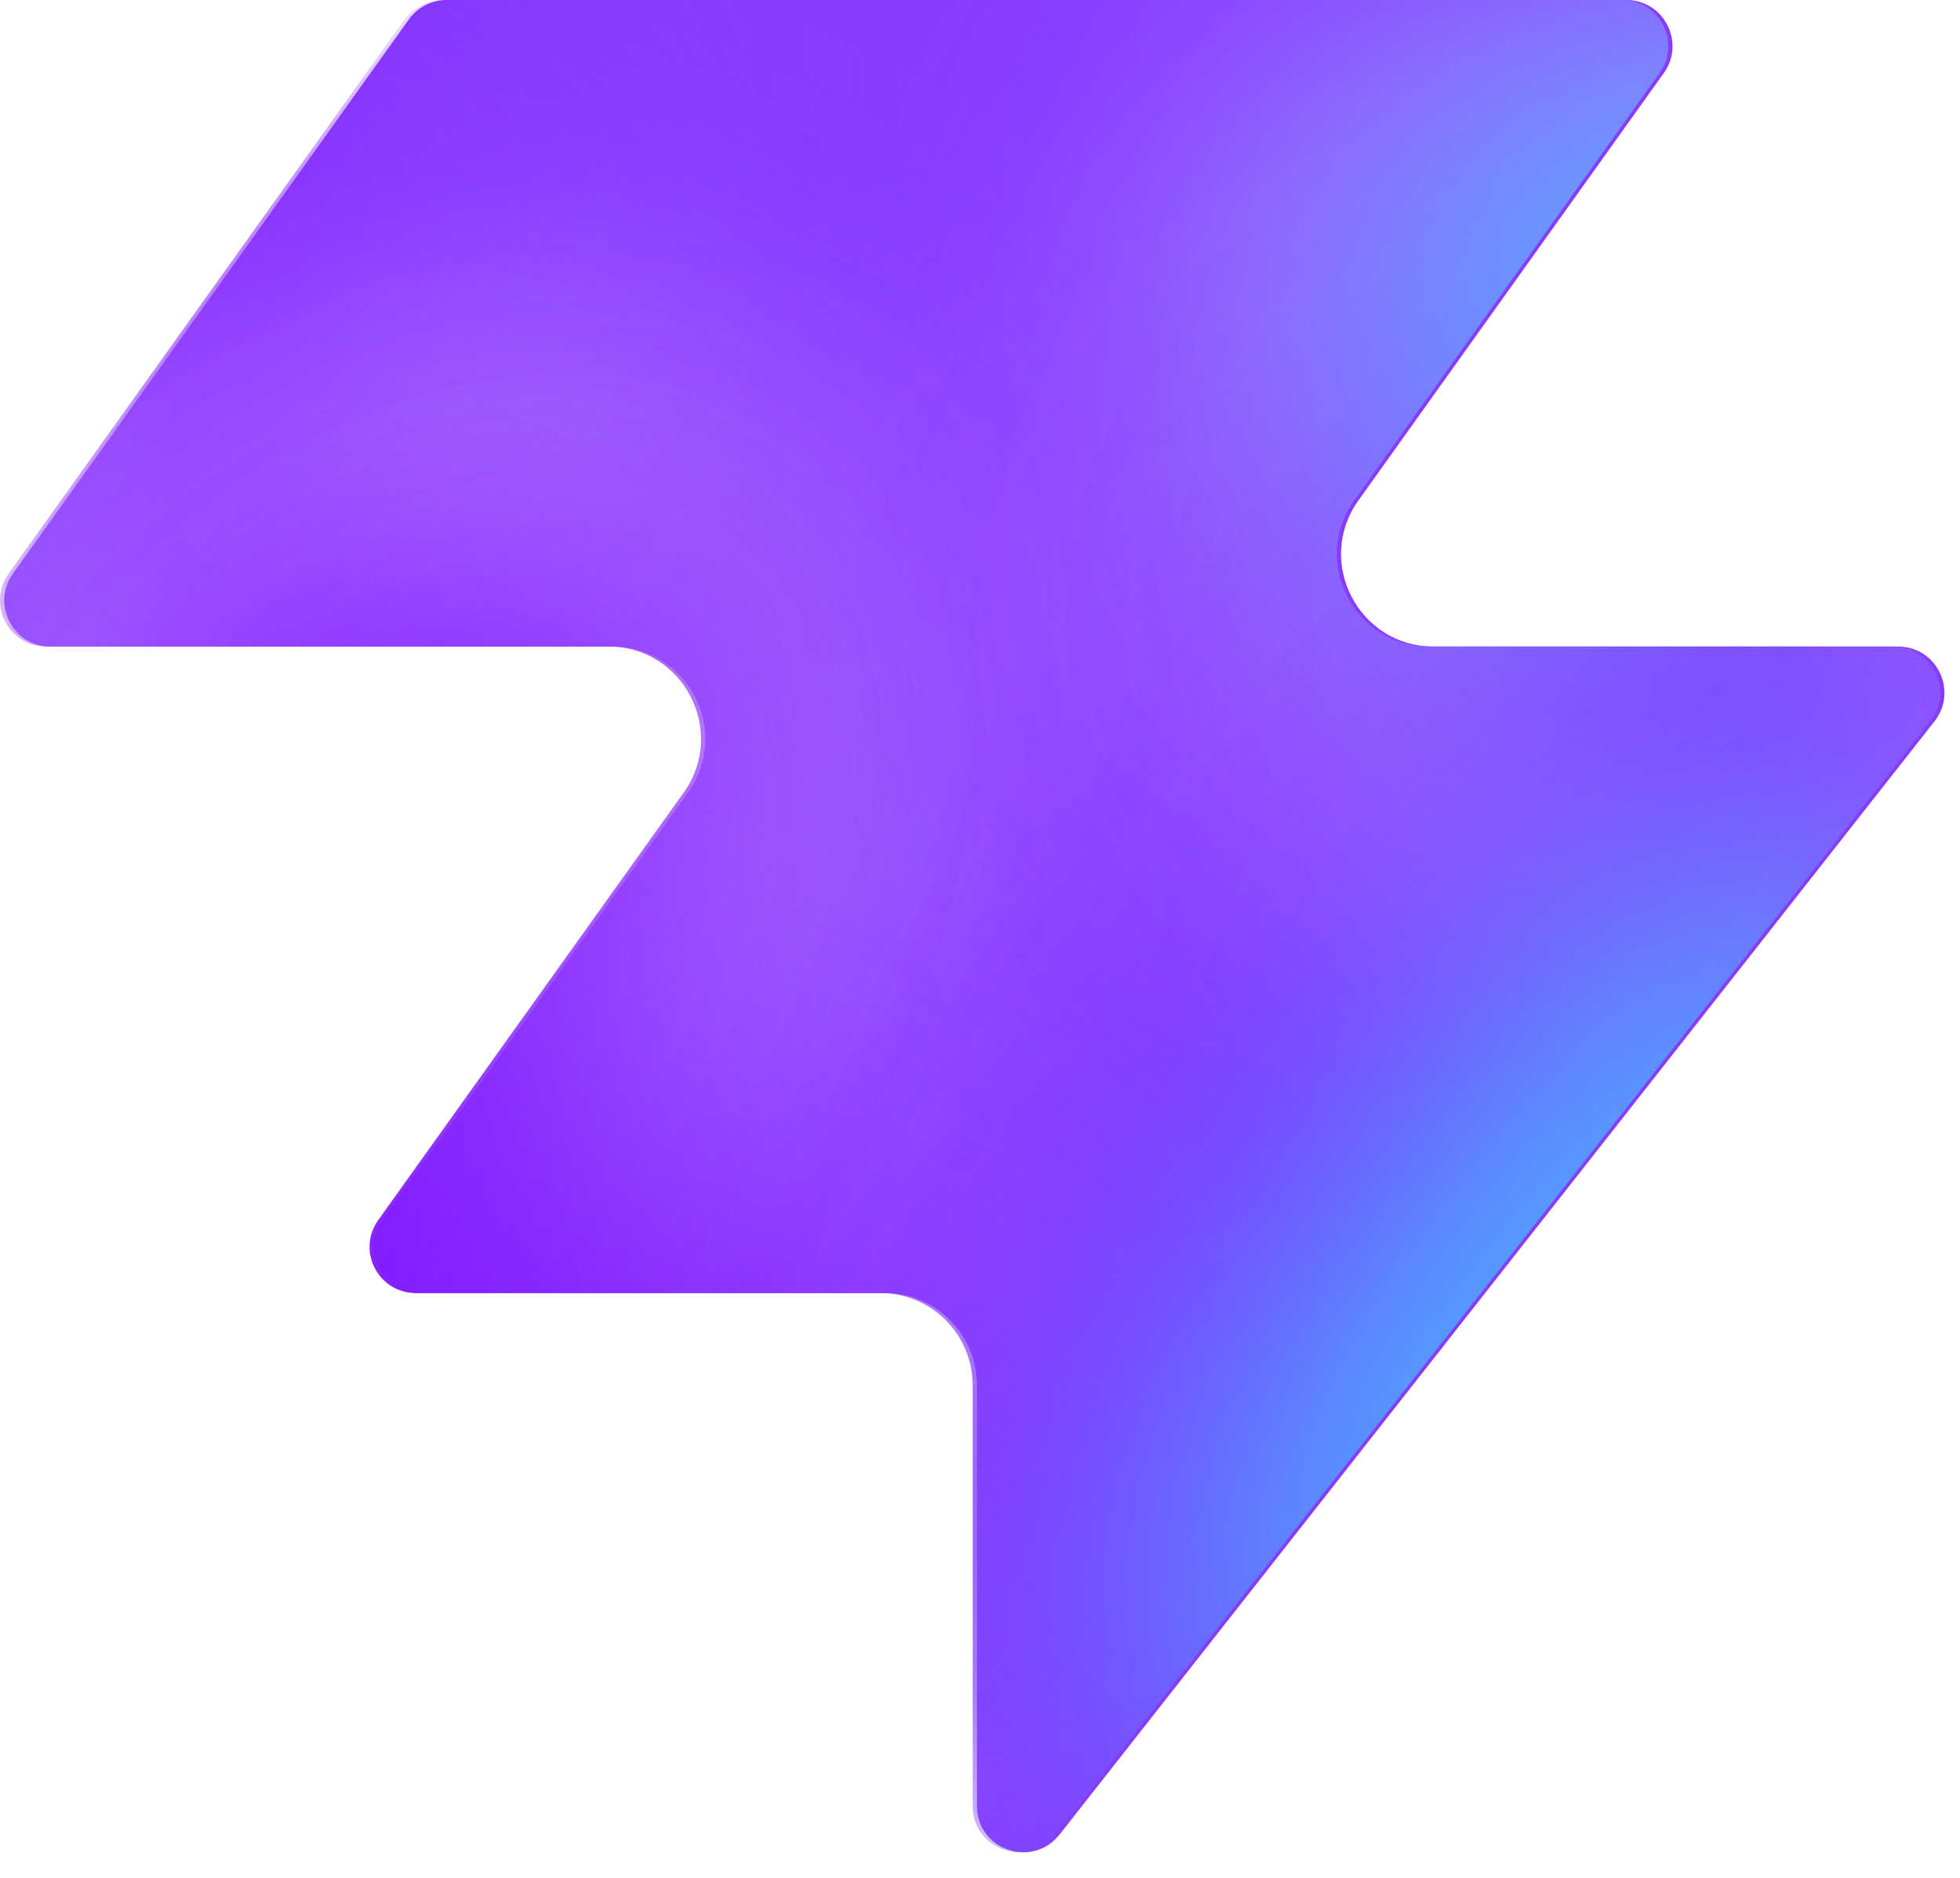
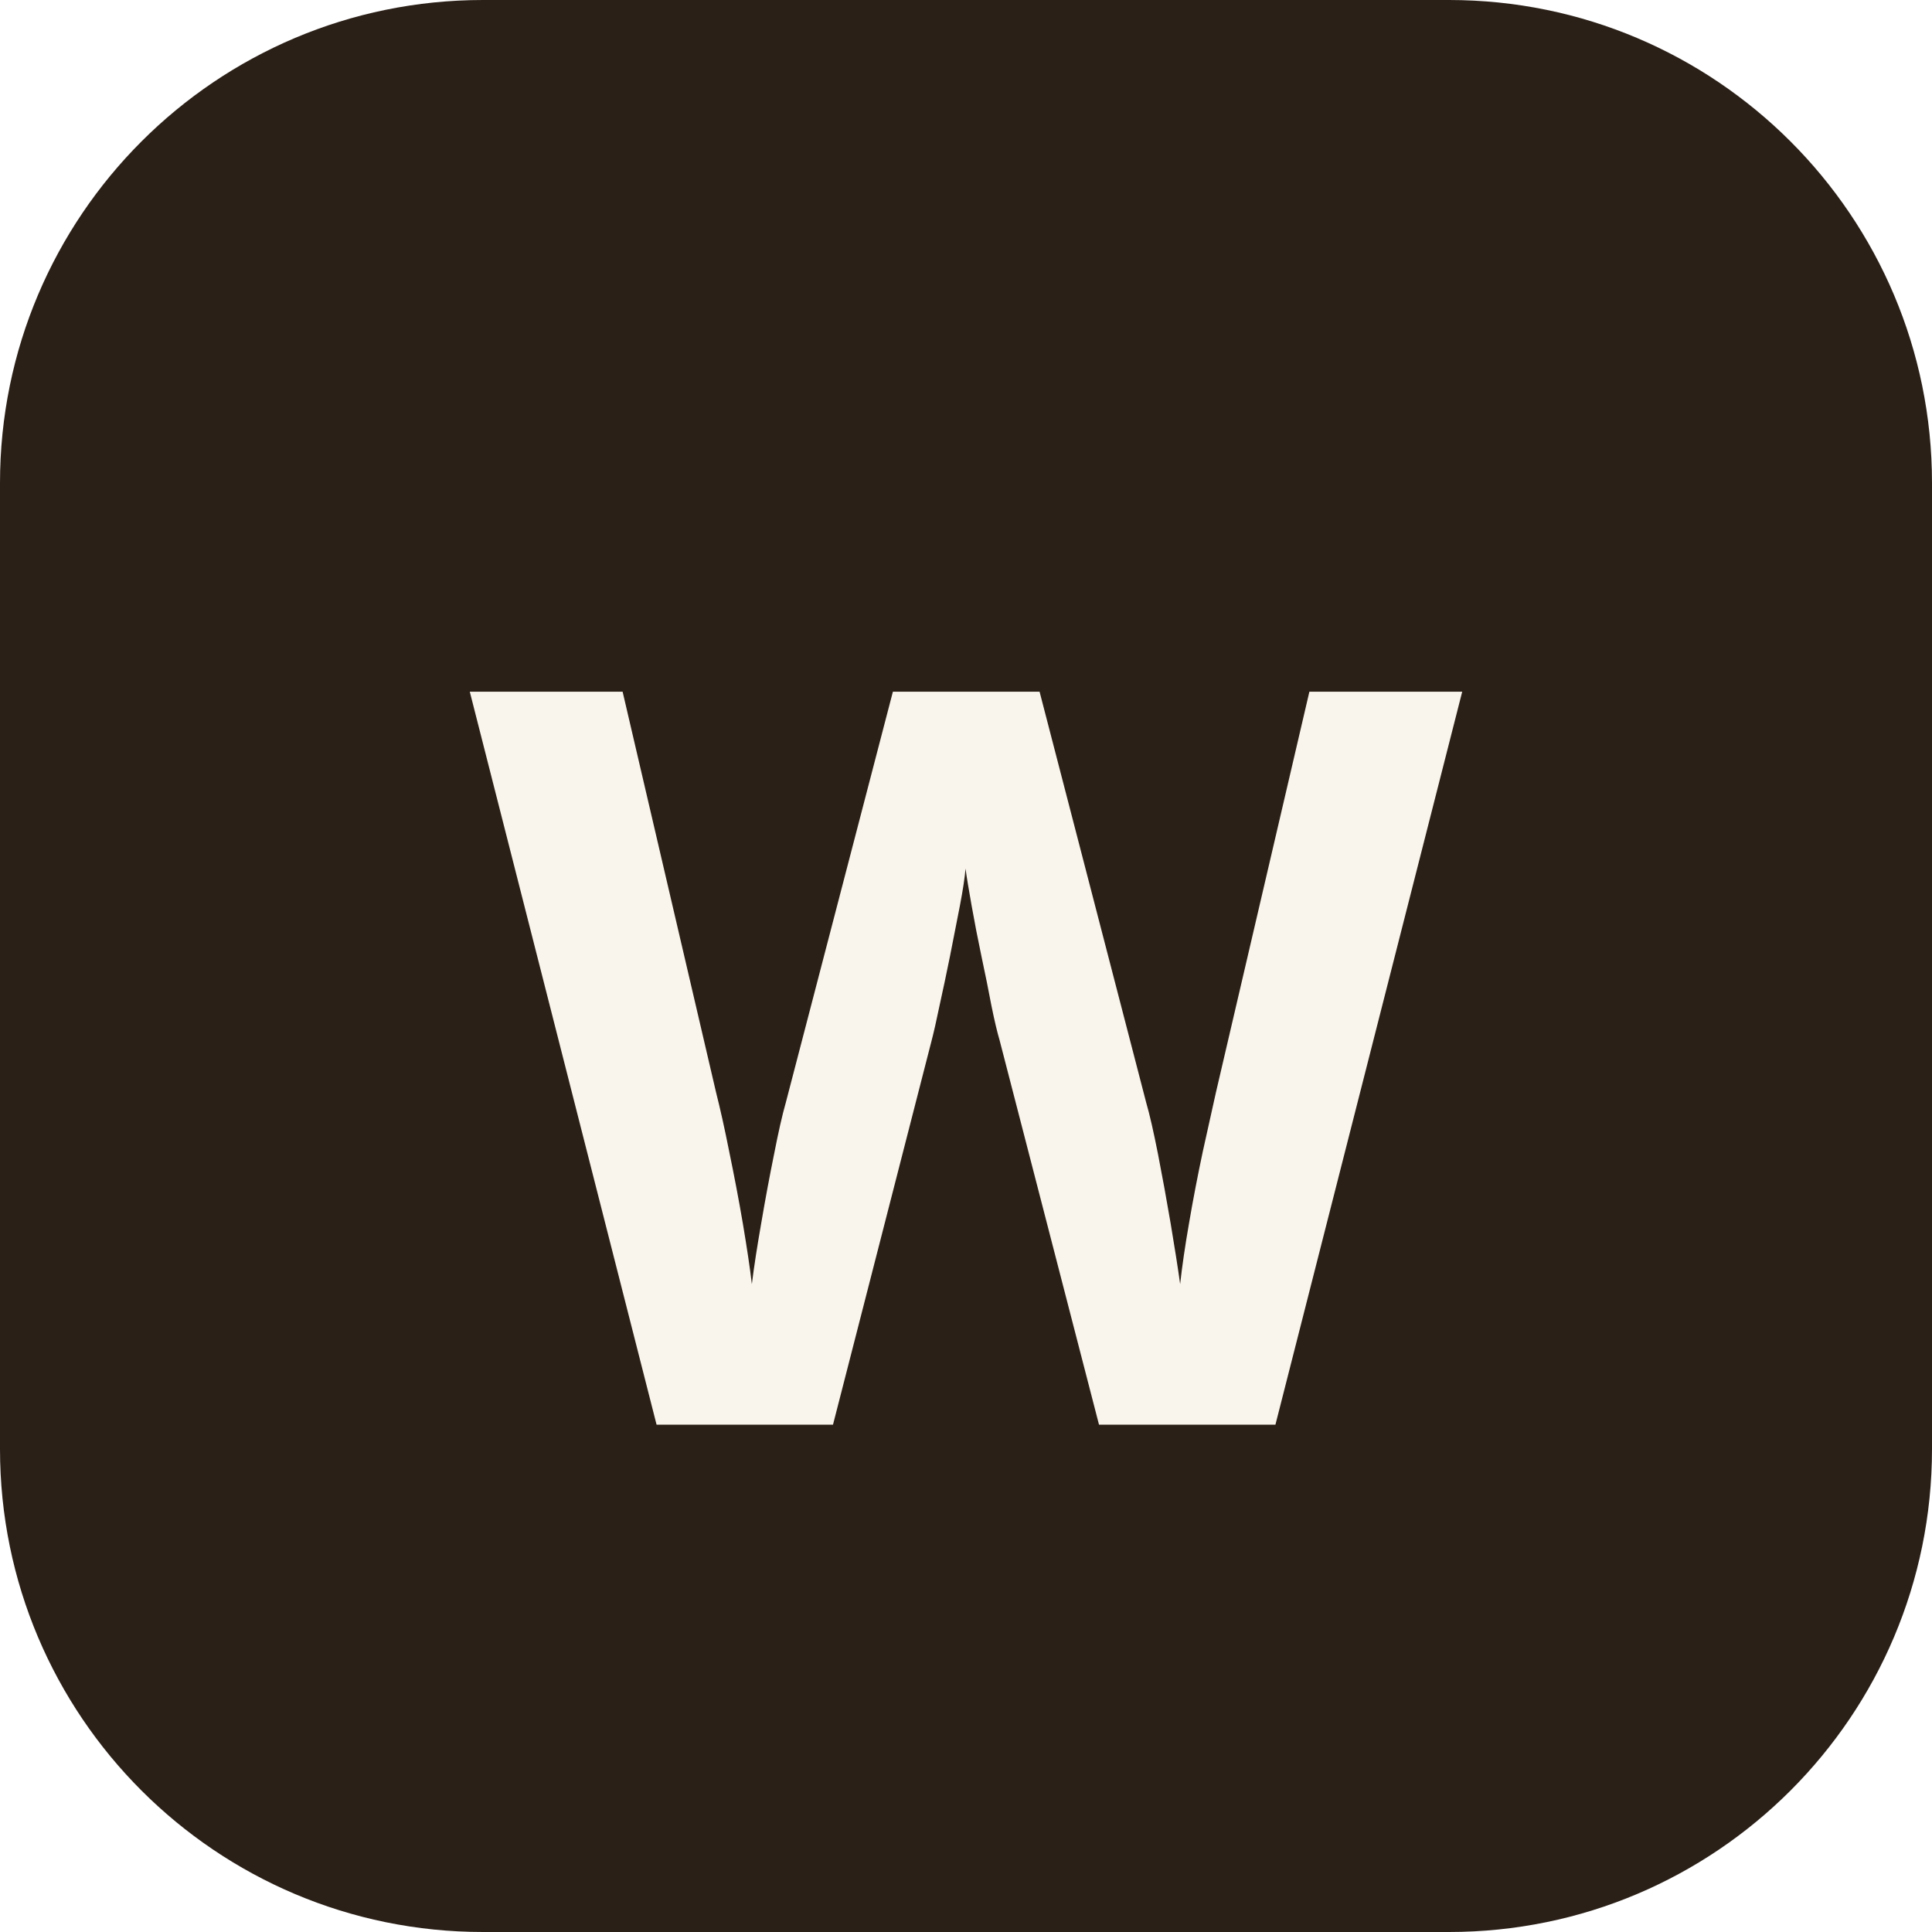
- <svg xmlns="http://www.w3.org/2000/svg" width="48" height="46" fill="none" viewBox="0 0 48 46">
-   <path fill="#863bff" d="M25.946 44.938c-.664.845-2.021.375-2.021-.698V33.937a2.26 2.26 0 0 0-2.262-2.262H10.287c-.92 0-1.456-1.04-.92-1.788l7.48-10.471c1.07-1.497 0-3.578-1.842-3.578H1.237c-.92 0-1.456-1.04-.92-1.788L10.013.474c.214-.297.556-.474.92-.474h28.894c.92 0 1.456 1.04.92 1.788l-7.48 10.471c-1.07 1.498 0 3.579 1.842 3.579h11.377c.943 0 1.473 1.088.89 1.83L25.947 44.94z" style="fill:#863bff;fill:color(display-p3 .525 .23 1);fill-opacity:1" />
-   <mask id="a" width="48" height="46" x="0" y="0" maskUnits="userSpaceOnUse" style="mask-type:alpha">
-     <path fill="#000" d="M25.842 44.938c-.664.844-2.021.375-2.021-.698V33.937a2.26 2.26 0 0 0-2.262-2.262H10.183c-.92 0-1.456-1.04-.92-1.788l7.48-10.471c1.07-1.498 0-3.579-1.842-3.579H1.133c-.92 0-1.456-1.04-.92-1.787L9.91.473c.214-.297.556-.474.92-.474h28.894c.92 0 1.456 1.04.92 1.788l-7.48 10.471c-1.07 1.498 0 3.578 1.842 3.578h11.377c.943 0 1.473 1.088.89 1.832L25.843 44.94z" style="fill:#000;fill-opacity:1" />
-   </mask>
-   <g mask="url(#a)">
-     <g filter="url(#b)">
-       <ellipse cx="5.508" cy="14.704" fill="#ede6ff" rx="5.508" ry="14.704" style="fill:#ede6ff;fill:color(display-p3 .927 .903 1);fill-opacity:1" transform="matrix(.00324 1 1 -.00324 -4.47 31.516)" />
-     </g>
-     <g filter="url(#c)">
-       <ellipse cx="10.399" cy="29.851" fill="#ede6ff" rx="10.399" ry="29.851" style="fill:#ede6ff;fill:color(display-p3 .927 .903 1);fill-opacity:1" transform="matrix(.00324 1 1 -.00324 -39.328 7.883)" />
-     </g>
-     <g filter="url(#d)">
-       <ellipse cx="5.508" cy="30.487" fill="#7e14ff" rx="5.508" ry="30.487" style="fill:#7e14ff;fill:color(display-p3 .492 .077 1);fill-opacity:1" transform="rotate(89.814 -25.913 -14.639)scale(1 -1)" />
-     </g>
-     <g filter="url(#e)">
-       <ellipse cx="5.508" cy="30.599" fill="#7e14ff" rx="5.508" ry="30.599" style="fill:#7e14ff;fill:color(display-p3 .492 .077 1);fill-opacity:1" transform="rotate(89.814 -32.644 -3.334)scale(1 -1)" />
-     </g>
-     <g filter="url(#f)">
-       <ellipse cx="5.508" cy="30.599" fill="#7e14ff" rx="5.508" ry="30.599" style="fill:#7e14ff;fill:color(display-p3 .492 .077 1);fill-opacity:1" transform="matrix(.00324 1 1 -.00324 -34.34 30.47)" />
-     </g>
-     <g filter="url(#g)">
-       <ellipse cx="14.072" cy="22.078" fill="#ede6ff" rx="14.072" ry="22.078" style="fill:#ede6ff;fill:color(display-p3 .927 .903 1);fill-opacity:1" transform="rotate(93.35 24.506 48.493)scale(-1 1)" />
-     </g>
-     <g filter="url(#h)">
-       <ellipse cx="3.47" cy="21.501" fill="#7e14ff" rx="3.47" ry="21.501" style="fill:#7e14ff;fill:color(display-p3 .492 .077 1);fill-opacity:1" transform="rotate(89.009 28.708 47.59)scale(-1 1)" />
-     </g>
-     <g filter="url(#i)">
-       <ellipse cx="3.47" cy="21.501" fill="#7e14ff" rx="3.47" ry="21.501" style="fill:#7e14ff;fill:color(display-p3 .492 .077 1);fill-opacity:1" transform="rotate(89.009 28.708 47.59)scale(-1 1)" />
-     </g>
-     <g filter="url(#j)">
-       <ellipse cx=".387" cy="8.972" fill="#7e14ff" rx="4.407" ry="29.108" style="fill:#7e14ff;fill:color(display-p3 .492 .077 1);fill-opacity:1" transform="rotate(39.51 .387 8.972)" />
-     </g>
-     <g filter="url(#k)">
-       <ellipse cx="47.523" cy="-6.092" fill="#7e14ff" rx="4.407" ry="29.108" style="fill:#7e14ff;fill:color(display-p3 .492 .077 1);fill-opacity:1" transform="rotate(37.892 47.523 -6.092)" />
-     </g>
-     <g filter="url(#l)">
-       <ellipse cx="41.412" cy="6.333" fill="#47bfff" rx="5.971" ry="9.665" style="fill:#47bfff;fill:color(display-p3 .28 .748 1);fill-opacity:1" transform="rotate(37.892 41.412 6.333)" />
-     </g>
-     <g filter="url(#m)">
-       <ellipse cx="-1.879" cy="38.332" fill="#7e14ff" rx="4.407" ry="29.108" style="fill:#7e14ff;fill:color(display-p3 .492 .077 1);fill-opacity:1" transform="rotate(37.892 -1.88 38.332)" />
-     </g>
-     <g filter="url(#n)">
-       <ellipse cx="-1.879" cy="38.332" fill="#7e14ff" rx="4.407" ry="29.108" style="fill:#7e14ff;fill:color(display-p3 .492 .077 1);fill-opacity:1" transform="rotate(37.892 -1.88 38.332)" />
-     </g>
-     <g filter="url(#o)">
-       <ellipse cx="35.651" cy="29.907" fill="#7e14ff" rx="4.407" ry="29.108" style="fill:#7e14ff;fill:color(display-p3 .492 .077 1);fill-opacity:1" transform="rotate(37.892 35.651 29.907)" />
-     </g>
-     <g filter="url(#p)">
-       <ellipse cx="38.418" cy="32.4" fill="#47bfff" rx="5.971" ry="15.297" style="fill:#47bfff;fill:color(display-p3 .28 .748 1);fill-opacity:1" transform="rotate(37.892 38.418 32.4)" />
-     </g>
-   </g>
-   <defs>
-     <filter id="b" width="60.045" height="41.654" x="-19.77" y="16.149" color-interpolation-filters="sRGB" filterUnits="userSpaceOnUse">
-       <feFlood flood-opacity="0" result="BackgroundImageFix" />
-       <feBlend in="SourceGraphic" in2="BackgroundImageFix" result="shape" />
-       <feGaussianBlur result="effect1_foregroundBlur_2002_17158" stdDeviation="7.659" />
-     </filter>
-     <filter id="c" width="90.34" height="51.437" x="-54.613" y="-7.533" color-interpolation-filters="sRGB" filterUnits="userSpaceOnUse">
-       <feFlood flood-opacity="0" result="BackgroundImageFix" />
-       <feBlend in="SourceGraphic" in2="BackgroundImageFix" result="shape" />
-       <feGaussianBlur result="effect1_foregroundBlur_2002_17158" stdDeviation="7.659" />
-     </filter>
-     <filter id="d" width="79.355" height="29.4" x="-49.64" y="2.03" color-interpolation-filters="sRGB" filterUnits="userSpaceOnUse">
-       <feFlood flood-opacity="0" result="BackgroundImageFix" />
-       <feBlend in="SourceGraphic" in2="BackgroundImageFix" result="shape" />
-       <feGaussianBlur result="effect1_foregroundBlur_2002_17158" stdDeviation="4.596" />
-     </filter>
-     <filter id="e" width="79.579" height="29.4" x="-45.045" y="20.029" color-interpolation-filters="sRGB" filterUnits="userSpaceOnUse">
-       <feFlood flood-opacity="0" result="BackgroundImageFix" />
-       <feBlend in="SourceGraphic" in2="BackgroundImageFix" result="shape" />
-       <feGaussianBlur result="effect1_foregroundBlur_2002_17158" stdDeviation="4.596" />
-     </filter>
-     <filter id="f" width="79.579" height="29.4" x="-43.513" y="21.178" color-interpolation-filters="sRGB" filterUnits="userSpaceOnUse">
-       <feFlood flood-opacity="0" result="BackgroundImageFix" />
-       <feBlend in="SourceGraphic" in2="BackgroundImageFix" result="shape" />
-       <feGaussianBlur result="effect1_foregroundBlur_2002_17158" stdDeviation="4.596" />
-     </filter>
-     <filter id="g" width="74.749" height="58.852" x="15.756" y="-17.901" color-interpolation-filters="sRGB" filterUnits="userSpaceOnUse">
-       <feFlood flood-opacity="0" result="BackgroundImageFix" />
-       <feBlend in="SourceGraphic" in2="BackgroundImageFix" result="shape" />
-       <feGaussianBlur result="effect1_foregroundBlur_2002_17158" stdDeviation="7.659" />
-     </filter>
-     <filter id="h" width="61.377" height="25.362" x="23.548" y="2.284" color-interpolation-filters="sRGB" filterUnits="userSpaceOnUse">
-       <feFlood flood-opacity="0" result="BackgroundImageFix" />
-       <feBlend in="SourceGraphic" in2="BackgroundImageFix" result="shape" />
-       <feGaussianBlur result="effect1_foregroundBlur_2002_17158" stdDeviation="4.596" />
-     </filter>
-     <filter id="i" width="61.377" height="25.362" x="23.548" y="2.284" color-interpolation-filters="sRGB" filterUnits="userSpaceOnUse">
-       <feFlood flood-opacity="0" result="BackgroundImageFix" />
-       <feBlend in="SourceGraphic" in2="BackgroundImageFix" result="shape" />
-       <feGaussianBlur result="effect1_foregroundBlur_2002_17158" stdDeviation="4.596" />
-     </filter>
-     <filter id="j" width="56.045" height="63.649" x="-27.636" y="-22.853" color-interpolation-filters="sRGB" filterUnits="userSpaceOnUse">
-       <feFlood flood-opacity="0" result="BackgroundImageFix" />
-       <feBlend in="SourceGraphic" in2="BackgroundImageFix" result="shape" />
-       <feGaussianBlur result="effect1_foregroundBlur_2002_17158" stdDeviation="4.596" />
-     </filter>
-     <filter id="k" width="54.814" height="64.646" x="20.116" y="-38.415" color-interpolation-filters="sRGB" filterUnits="userSpaceOnUse">
-       <feFlood flood-opacity="0" result="BackgroundImageFix" />
-       <feBlend in="SourceGraphic" in2="BackgroundImageFix" result="shape" />
-       <feGaussianBlur result="effect1_foregroundBlur_2002_17158" stdDeviation="4.596" />
-     </filter>
-     <filter id="l" width="33.541" height="35.313" x="24.641" y="-11.323" color-interpolation-filters="sRGB" filterUnits="userSpaceOnUse">
-       <feFlood flood-opacity="0" result="BackgroundImageFix" />
-       <feBlend in="SourceGraphic" in2="BackgroundImageFix" result="shape" />
-       <feGaussianBlur result="effect1_foregroundBlur_2002_17158" stdDeviation="4.596" />
-     </filter>
-     <filter id="m" width="54.814" height="64.646" x="-29.286" y="6.009" color-interpolation-filters="sRGB" filterUnits="userSpaceOnUse">
-       <feFlood flood-opacity="0" result="BackgroundImageFix" />
-       <feBlend in="SourceGraphic" in2="BackgroundImageFix" result="shape" />
-       <feGaussianBlur result="effect1_foregroundBlur_2002_17158" stdDeviation="4.596" />
-     </filter>
-     <filter id="n" width="54.814" height="64.646" x="-29.286" y="6.009" color-interpolation-filters="sRGB" filterUnits="userSpaceOnUse">
-       <feFlood flood-opacity="0" result="BackgroundImageFix" />
-       <feBlend in="SourceGraphic" in2="BackgroundImageFix" result="shape" />
-       <feGaussianBlur result="effect1_foregroundBlur_2002_17158" stdDeviation="4.596" />
-     </filter>
-     <filter id="o" width="54.814" height="64.646" x="8.244" y="-2.416" color-interpolation-filters="sRGB" filterUnits="userSpaceOnUse">
-       <feFlood flood-opacity="0" result="BackgroundImageFix" />
-       <feBlend in="SourceGraphic" in2="BackgroundImageFix" result="shape" />
-       <feGaussianBlur result="effect1_foregroundBlur_2002_17158" stdDeviation="4.596" />
-     </filter>
-     <filter id="p" width="39.409" height="43.623" x="18.713" y="10.588" color-interpolation-filters="sRGB" filterUnits="userSpaceOnUse">
-       <feFlood flood-opacity="0" result="BackgroundImageFix" />
-       <feBlend in="SourceGraphic" in2="BackgroundImageFix" result="shape" />
-       <feGaussianBlur result="effect1_foregroundBlur_2002_17158" stdDeviation="4.596" />
-     </filter>
-   </defs>
+ <svg xmlns="http://www.w3.org/2000/svg" viewBox="0 0 64 64">
+   <rect width="64" height="64" rx="16" fill="#2b2018" />
+   <text x="32" y="34" text-anchor="middle" dominant-baseline="central" font-family="Space Grotesk, system-ui, sans-serif" font-weight="700" font-size="34" fill="#faf5ec">W</text>
</svg>
